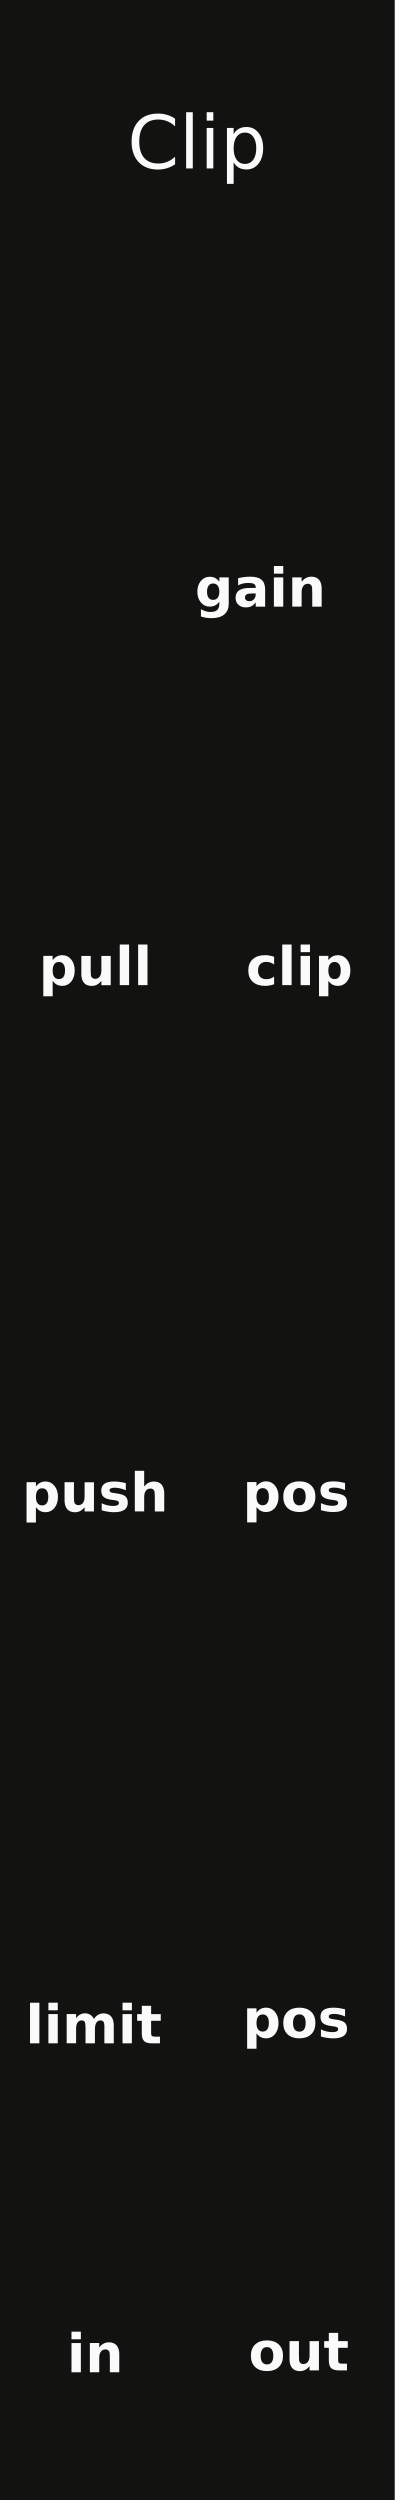
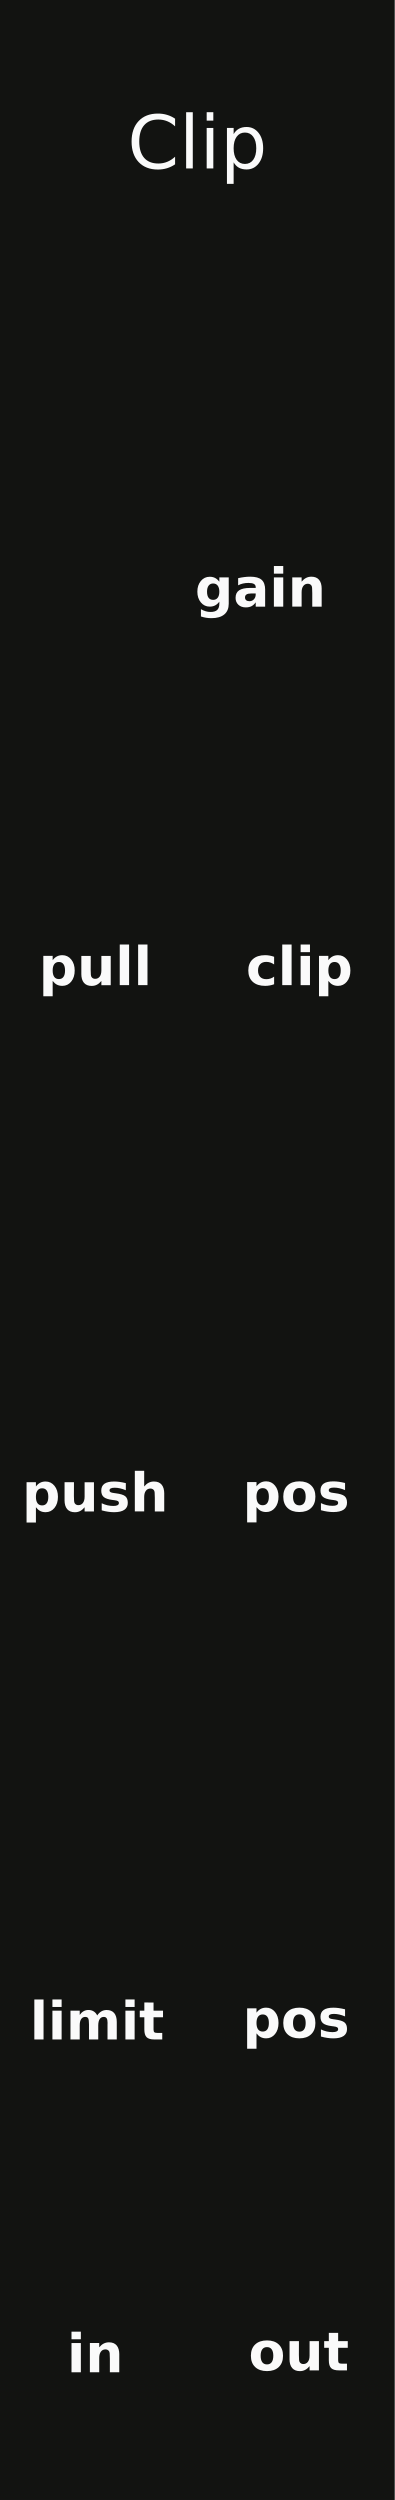
<svg xmlns="http://www.w3.org/2000/svg" width="60" height="380" viewBox="0 0 15.875 100.542" version="1.1" id="svg8">
  <defs id="defs2" />
  <g id="layer1" transform="translate(0,-196.4583)">
    <path style="opacity:1;fill:#121311;fill-opacity:1;fill-rule:evenodd;stroke:none;stroke-width:0.486;stroke-linecap:butt;stroke-linejoin:round;stroke-miterlimit:4;stroke-dasharray:none;stroke-dashoffset:0;stroke-opacity:1;paint-order:normal" d="m 0,196.458 15.875,0 0,100.542 -15.875,0 z" id="rect817" />
    <g style="font-style:normal;font-variant:normal;font-weight:bold;font-stretch:normal;font-size:2.15px;line-height:125%;font-family:'DejaVu Sans';-inkscape-font-specification:'DejaVu Sans, Bold';text-align:start;letter-spacing:0px;word-spacing:0px;writing-mode:lr-tb;text-anchor:start;fill:#fafafa;fill-opacity:1;stroke:none;stroke-width:1px;stroke-linecap:butt;stroke-linejoin:miter;stroke-opacity:1" id="text4139" transform="translate(0.7632443,40.49543)">
      <path d="m 9.975,250.356 q -0.125,0 -0.191,0.09 -0.065,0.089 -0.065,0.258 0,0.169 0.065,0.259 0.066,0.089 0.191,0.089 0.123,0 0.188,-0.089 0.065,-0.09 0.065,-0.259 0,-0.169 -0.065,-0.258 -0.065,-0.09 -0.188,-0.09 z m 0,-0.269 q 0.303,0 0.473,0.164 0.171,0.164 0.171,0.453 0,0.29 -0.171,0.453 -0.17,0.164 -0.473,0.164 -0.304,0 -0.477,-0.164 -0.171,-0.164 -0.171,-0.453 0,-0.29 0.171,-0.453 0.172,-0.164 0.477,-0.164 z" style="font-style:normal;font-variant:normal;font-weight:bold;font-stretch:normal;font-family:'DejaVu Sans';-inkscape-font-specification:'DejaVu Sans Bold'" id="path4208" />
      <path d="m 10.881,250.833 0,-0.718 0.378,0 0,0.118 q 0,0.096 -10e-4,0.24 -0.001,0.144 -0.001,0.192 0,0.142 0.007,0.205 0.007,0.062 0.025,0.09 0.023,0.037 0.06,0.057 0.038,0.02 0.086,0.02 0.118,0 0.185,-0.09 0.067,-0.09 0.067,-0.251 l 0,-0.58 0.376,0 0,1.176 -0.376,0 0,-0.17 q -0.085,0.103 -0.181,0.152 -0.094,0.048 -0.209,0.048 -0.204,0 -0.311,-0.125 -0.106,-0.125 -0.106,-0.363 z" style="font-style:normal;font-variant:normal;font-weight:bold;font-stretch:normal;font-family:'DejaVu Sans';-inkscape-font-specification:'DejaVu Sans Bold'" id="path4210" />
      <path d="m 12.836,249.782 0,0.334 0.387,0 0,0.269 -0.387,0 0,0.499 q 0,0.082 0.033,0.111 0.033,0.028 0.129,0.028 l 0.193,0 0,0.269 -0.322,0 q -0.223,0 -0.316,-0.092 -0.092,-0.093 -0.092,-0.316 l 0,-0.499 -0.187,0 0,-0.269 0.187,0 0,-0.334 0.376,0 z" style="font-style:normal;font-variant:normal;font-weight:bold;font-stretch:normal;font-family:'DejaVu Sans';-inkscape-font-specification:'DejaVu Sans Bold'" id="path4212" />
    </g>
    <g style="font-style:normal;font-variant:normal;font-weight:bold;font-stretch:normal;font-size:2.15px;line-height:125%;font-family:'DejaVu Sans';-inkscape-font-specification:'DejaVu Sans, Bold';text-align:start;letter-spacing:0px;word-spacing:0px;writing-mode:lr-tb;text-anchor:start;fill:#fafafa;fill-opacity:1;stroke:none;stroke-width:1px;stroke-linecap:butt;stroke-linejoin:miter;stroke-opacity:1" id="text4152" transform="translate(1.068459,9.921892)">
      <path d="m 0.376,247.152 0,0.617 -0.376,0 0,-1.623 0.376,0 0,0.172 q 0.078,-0.103 0.172,-0.151 0.094,-0.049 0.217,-0.049 0.217,0 0.357,0.173 0.14,0.172 0.14,0.444 0,0.272 -0.14,0.445 -0.14,0.172 -0.357,0.172 -0.123,0 -0.217,-0.048 -0.094,-0.049 -0.172,-0.152 z m 0.25,-0.761 q -0.121,0 -0.186,0.089 -0.064,0.088 -0.064,0.255 0,0.167 0.064,0.256 0.065,0.088 0.186,0.088 0.121,0 0.184,-0.088 0.064,-0.088 0.064,-0.256 0,-0.168 -0.064,-0.256 -0.063,-0.088 -0.184,-0.088 z" style="font-style:normal;font-variant:normal;font-weight:bold;font-stretch:normal;font-family:'DejaVu Sans';-inkscape-font-specification:'DejaVu Sans Bold'" id="path4157" />
      <path d="m 1.528,246.865 0,-0.718 0.378,0 0,0.118 q 0,0.096 -0.001,0.24 -0.001,0.144 -0.001,0.192 0,0.142 0.007,0.205 0.007,0.062 0.025,0.09 0.023,0.037 0.06,0.057 0.038,0.02 0.086,0.02 0.118,0 0.185,-0.09 0.067,-0.09 0.067,-0.251 l 0,-0.58 0.376,0 0,1.176 -0.376,0 0,-0.17 q -0.085,0.103 -0.181,0.152 -0.094,0.048 -0.209,0.048 -0.204,0 -0.311,-0.125 -0.106,-0.125 -0.106,-0.363 z" style="font-style:normal;font-variant:normal;font-weight:bold;font-stretch:normal;font-family:'DejaVu Sans';-inkscape-font-specification:'DejaVu Sans Bold'" id="path4159" />
      <path d="m 3.992,246.183 0,0.286 q -0.121,-0.05 -0.233,-0.076 -0.112,-0.025 -0.212,-0.025 -0.107,0 -0.16,0.027 -0.051,0.026 -0.051,0.082 0,0.045 0.039,0.069 0.04,0.024 0.142,0.036 l 0.066,0.009 q 0.289,0.037 0.388,0.121 0.1,0.084 0.1,0.263 0,0.188 -0.139,0.282 -0.139,0.095 -0.414,0.095 -0.117,0 -0.241,-0.019 -0.124,-0.018 -0.255,-0.055 l 0,-0.286 q 0.112,0.055 0.23,0.082 0.119,0.027 0.24,0.027 0.11,0 0.166,-0.03 0.056,-0.03 0.056,-0.09 0,-0.05 -0.039,-0.074 -0.038,-0.025 -0.152,-0.039 l -0.066,-0.008 q -0.251,-0.032 -0.352,-0.117 -0.101,-0.085 -0.101,-0.258 0,-0.187 0.128,-0.277 0.128,-0.09 0.393,-0.09 0.104,0 0.218,0.016 0.114,0.016 0.249,0.049 z" style="font-style:normal;font-variant:normal;font-weight:bold;font-stretch:normal;font-family:'DejaVu Sans';-inkscape-font-specification:'DejaVu Sans Bold'" id="path4161" />
      <path d="m 5.536,246.606 0,0.716 -0.378,0 0,-0.117 0,-0.429 q 0,-0.154 -0.007,-0.212 -0.006,-0.058 -0.023,-0.085 -0.022,-0.037 -0.06,-0.057 -0.038,-0.021 -0.086,-0.021 -0.118,0 -0.185,0.091 -0.067,0.09 -0.067,0.251 l 0,0.578 -0.376,0 0,-1.633 0.376,0 0,0.63 q 0.085,-0.103 0.181,-0.151 0.096,-0.049 0.211,-0.049 0.204,0 0.309,0.125 0.106,0.125 0.106,0.363 z" style="font-style:normal;font-variant:normal;font-weight:bold;font-stretch:normal;font-family:'DejaVu Sans';-inkscape-font-specification:'DejaVu Sans Bold'" id="path4163" />
    </g>
    <g style="font-style:normal;font-variant:normal;font-weight:bold;font-stretch:normal;font-size:2.15px;line-height:125%;font-family:'DejaVu Sans';-inkscape-font-specification:'DejaVu Sans, Bold';text-align:start;letter-spacing:0px;word-spacing:0px;writing-mode:lr-tb;text-anchor:start;fill:#fafafa;fill-opacity:1;stroke:none;stroke-width:1px;stroke-linecap:butt;stroke-linejoin:miter;stroke-opacity:1" id="text4165" transform="translate(4.3630189e-8,1.322915)">
      <path d="m 2.118,234.584 0,0.617 -0.376,0 0,-1.623 0.376,0 0,0.172 q 0.078,-0.103 0.172,-0.151 0.094,-0.049 0.217,-0.049 0.217,0 0.357,0.173 0.14,0.172 0.14,0.444 0,0.272 -0.14,0.445 -0.14,0.172 -0.357,0.172 -0.123,0 -0.217,-0.048 -0.094,-0.049 -0.172,-0.152 z m 0.25,-0.761 q -0.121,0 -0.186,0.089 -0.064,0.088 -0.064,0.255 0,0.167 0.064,0.256 0.065,0.088 0.186,0.088 0.121,0 0.184,-0.088 0.064,-0.088 0.064,-0.256 0,-0.168 -0.064,-0.256 -0.063,-0.088 -0.184,-0.088 z" style="font-style:normal;font-variant:normal;font-weight:bold;font-stretch:normal;font-family:'DejaVu Sans';-inkscape-font-specification:'DejaVu Sans Bold'" id="path4170" />
      <path d="m 3.271,234.297 0,-0.718 0.378,0 0,0.118 q 0,0.096 -0.001,0.24 -0.001,0.144 -0.001,0.192 0,0.142 0.007,0.205 0.007,0.062 0.025,0.09 0.023,0.037 0.06,0.057 0.038,0.02 0.086,0.02 0.118,0 0.185,-0.09 0.067,-0.09 0.067,-0.251 l 0,-0.58 0.376,0 0,1.176 -0.376,0 0,-0.17 q -0.085,0.103 -0.181,0.152 -0.094,0.048 -0.209,0.048 -0.204,0 -0.311,-0.125 -0.106,-0.125 -0.106,-0.363 z" style="font-style:normal;font-variant:normal;font-weight:bold;font-stretch:normal;font-family:'DejaVu Sans';-inkscape-font-specification:'DejaVu Sans Bold'" id="path4172" />
      <path d="m 4.816,233.121 0.376,0 0,1.633 -0.376,0 0,-1.633 z" style="font-style:normal;font-variant:normal;font-weight:bold;font-stretch:normal;font-family:'DejaVu Sans';-inkscape-font-specification:'DejaVu Sans Bold'" id="path4174" />
      <path d="m 5.555,233.121 0.376,0 0,1.633 -0.376,0 0,-1.633 z" style="font-style:normal;font-variant:normal;font-weight:bold;font-stretch:normal;font-family:'DejaVu Sans';-inkscape-font-specification:'DejaVu Sans Bold'" id="path4176" />
-     </g>
-     <g style="font-style:normal;font-variant:normal;font-weight:bold;font-stretch:normal;font-size:2.15px;line-height:125%;font-family:'DejaVu Sans';-inkscape-font-specification:'DejaVu Sans, Bold';text-align:start;letter-spacing:0px;word-spacing:0px;writing-mode:lr-tb;text-anchor:start;fill:#fafafa;fill-opacity:1;stroke:none;stroke-width:1px;stroke-linecap:butt;stroke-linejoin:miter;stroke-opacity:1" id="text4178" transform="translate(-0.534286,4.1923)">
-       <path d="m 1.742,272.809 0.376,0 0,1.633 -0.376,0 0,-1.633 z" style="font-style:normal;font-variant:normal;font-weight:bold;font-stretch:normal;font-family:'DejaVu Sans';-inkscape-font-specification:'DejaVu Sans Bold'" id="path4183" />
-       <path d="m 2.481,273.266 0.376,0 0,1.176 -0.376,0 0,-1.176 z m 0,-0.458 0.376,0 0,0.306 -0.376,0 0,-0.306 z" style="font-style:normal;font-variant:normal;font-weight:bold;font-stretch:normal;font-family:'DejaVu Sans';-inkscape-font-specification:'DejaVu Sans Bold'" id="path4185" />
-       <path d="m 4.31,273.462 q 0.071,-0.109 0.169,-0.166 0.099,-0.058 0.216,-0.058 0.203,0 0.309,0.125 0.106,0.125 0.106,0.363 l 0,0.716 -0.378,0 0,-0.613 q 0.001,-0.014 0.001,-0.028 0.001,-0.015 0.001,-0.042 0,-0.125 -0.037,-0.181 -0.037,-0.057 -0.119,-0.057 -0.107,0 -0.166,0.088 -0.058,0.088 -0.06,0.255 l 0,0.577 -0.378,0 0,-0.613 q 0,-0.195 -0.034,-0.251 -0.034,-0.057 -0.12,-0.057 -0.108,0 -0.167,0.089 -0.059,0.088 -0.059,0.253 l 0,0.578 -0.378,0 0,-1.176 0.378,0 0,0.172 q 0.069,-0.1 0.159,-0.15 0.09,-0.05 0.198,-0.05 0.122,0 0.215,0.059 0.093,0.059 0.142,0.165 z" style="font-style:normal;font-variant:normal;font-weight:bold;font-stretch:normal;font-family:'DejaVu Sans';-inkscape-font-specification:'DejaVu Sans Bold'" id="path4187" />
-       <path d="m 5.462,273.266 0.376,0 0,1.176 -0.376,0 0,-1.176 z m 0,-0.458 0.376,0 0,0.306 -0.376,0 0,-0.306 z" style="font-style:normal;font-variant:normal;font-weight:bold;font-stretch:normal;font-family:'DejaVu Sans';-inkscape-font-specification:'DejaVu Sans Bold'" id="path4189" />
-       <path d="m 6.612,272.933 0,0.334 0.387,0 0,0.269 -0.387,0 0,0.499 q 0,0.082 0.033,0.111 0.033,0.028 0.129,0.028 l 0.193,0 0,0.269 -0.322,0 q -0.223,0 -0.316,-0.092 -0.092,-0.093 -0.092,-0.316 l 0,-0.499 -0.187,0 0,-0.269 0.187,0 0,-0.334 0.376,0 z" style="font-style:normal;font-variant:normal;font-weight:bold;font-stretch:normal;font-family:'DejaVu Sans';-inkscape-font-specification:'DejaVu Sans Bold'" id="path4191" />
    </g>
    <g style="font-style:normal;font-variant:normal;font-weight:bold;font-stretch:normal;font-size:2.15px;line-height:125%;font-family:'DejaVu Sans';-inkscape-font-specification:'DejaVu Sans, Bold';text-align:start;letter-spacing:0px;word-spacing:0px;writing-mode:lr-tb;text-anchor:start;fill:#fafafa;fill-opacity:1;stroke:none;stroke-width:1px;stroke-linecap:butt;stroke-linejoin:miter;stroke-opacity:1" id="text4193" transform="translate(1.133652,0.8850269)">
      <path d="m 1.742,289.803 0.376,0 0,1.176 -0.376,0 0,-1.176 z m 0,-0.458 0.376,0 0,0.306 -0.376,0 0,-0.306 z" style="font-style:normal;font-variant:normal;font-weight:bold;font-stretch:normal;font-family:'DejaVu Sans';-inkscape-font-specification:'DejaVu Sans Bold'" id="path4198" />
      <path d="m 3.663,290.263 0,0.716 -0.378,0 0,-0.117 0,-0.431 q 0,-0.152 -0.007,-0.21 -0.006,-0.058 -0.023,-0.085 -0.022,-0.037 -0.06,-0.057 -0.038,-0.021 -0.086,-0.021 -0.118,0 -0.185,0.091 -0.067,0.09 -0.067,0.251 l 0,0.578 -0.376,0 0,-1.176 0.376,0 0,0.172 q 0.085,-0.103 0.181,-0.151 0.096,-0.049 0.211,-0.049 0.204,0 0.309,0.125 0.106,0.125 0.106,0.363 z" style="font-style:normal;font-variant:normal;font-weight:bold;font-stretch:normal;font-family:'DejaVu Sans';-inkscape-font-specification:'DejaVu Sans Bold'" id="path4200" />
    </g>
    <g style="font-style:normal;font-variant:normal;font-weight:bold;font-stretch:normal;font-size:2.15px;line-height:125%;font-family:'DejaVu Sans';-inkscape-font-specification:'DejaVu Sans, Bold';text-align:start;letter-spacing:0px;word-spacing:0px;writing-mode:lr-tb;text-anchor:start;fill:#fafafa;fill-opacity:1;stroke:none;stroke-width:1px;stroke-linecap:butt;stroke-linejoin:miter;stroke-opacity:1" id="text4161" transform="translate(-1.92296,-3.977162)">
      <path d="m 10.744,224.633 q -0.078,0.103 -0.171,0.151 -0.093,0.048 -0.216,0.048 -0.215,0 -0.356,-0.169 -0.141,-0.17 -0.141,-0.432 0,-0.263 0.141,-0.431 0.141,-0.169 0.356,-0.169 0.123,0 0.216,0.048 0.093,0.048 0.171,0.152 l 0,-0.174 0.378,0 0,1.057 q 0,0.283 -0.179,0.432 -0.178,0.15 -0.519,0.15 -0.11,0 -0.213,-0.017 -0.103,-0.017 -0.207,-0.051 l 0,-0.293 q 0.099,0.057 0.193,0.084 0.094,0.028 0.19,0.028 0.185,0 0.271,-0.081 0.086,-0.081 0.086,-0.253 l 0,-0.081 z m -0.248,-0.732 q -0.117,0 -0.182,0.086 -0.065,0.086 -0.065,0.244 0,0.162 0.063,0.246 0.063,0.083 0.184,0.083 0.118,0 0.183,-0.086 0.065,-0.086 0.065,-0.242 0,-0.157 -0.065,-0.244 -0.065,-0.086 -0.183,-0.086 z" style="font-style:normal;font-variant:normal;font-weight:bold;font-stretch:normal;font-family:'DejaVu Sans';-inkscape-font-specification:'DejaVu Sans Bold'" id="path4166" />
      <path d="m 12.012,224.304 q -0.118,0 -0.177,0.04 -0.059,0.04 -0.059,0.118 0,0.071 0.047,0.112 0.048,0.04 0.133,0.04 0.106,0 0.178,-0.076 0.072,-0.077 0.072,-0.191 l 0,-0.043 -0.195,0 z m 0.574,-0.142 0,0.671 -0.379,0 0,-0.174 q -0.076,0.107 -0.17,0.156 -0.094,0.048 -0.23,0.048 -0.183,0 -0.297,-0.106 -0.113,-0.107 -0.113,-0.277 0,-0.207 0.142,-0.303 0.143,-0.097 0.447,-0.097 l 0.221,0 0,-0.029 q 0,-0.089 -0.07,-0.13 -0.07,-0.042 -0.219,-0.042 -0.121,0 -0.225,0.024 -0.104,0.024 -0.193,0.072 l 0,-0.287 q 0.121,-0.029 0.242,-0.044 0.122,-0.016 0.244,-0.016 0.318,0 0.459,0.126 0.142,0.125 0.142,0.407 z" style="font-style:normal;font-variant:normal;font-weight:bold;font-stretch:normal;font-family:'DejaVu Sans';-inkscape-font-specification:'DejaVu Sans Bold'" id="path4168" />
      <path d="m 12.938,223.657 0.376,0 0,1.176 -0.376,0 0,-1.176 z m 0,-0.458 0.376,0 0,0.307 -0.376,0 0,-0.307 z" style="font-style:normal;font-variant:normal;font-weight:bold;font-stretch:normal;font-family:'DejaVu Sans';-inkscape-font-specification:'DejaVu Sans Bold'" id="path4171" />
      <path d="m 14.859,224.117 0,0.716 -0.378,0 0,-0.117 0,-0.431 q 0,-0.152 -0.007,-0.21 -0.006,-0.058 -0.023,-0.085 -0.022,-0.037 -0.06,-0.057 -0.038,-0.021 -0.086,-0.021 -0.118,0 -0.185,0.091 -0.067,0.09 -0.067,0.251 l 0,0.578 -0.376,0 0,-1.176 0.376,0 0,0.172 q 0.085,-0.103 0.181,-0.151 0.096,-0.049 0.211,-0.049 0.204,0 0.309,0.125 0.106,0.125 0.106,0.363 z" style="font-style:normal;font-variant:normal;font-weight:bold;font-stretch:normal;font-family:'DejaVu Sans';-inkscape-font-specification:'DejaVu Sans Bold'" id="path4173" />
    </g>
    <g style="font-style:normal;font-variant:normal;font-weight:bold;font-stretch:normal;font-size:2.15px;line-height:125%;font-family:'DejaVu Sans';-inkscape-font-specification:'DejaVu Sans, Bold';text-align:start;letter-spacing:0px;word-spacing:0px;writing-mode:lr-tb;text-anchor:start;fill:#fafafa;fill-opacity:1;stroke:none;stroke-width:1px;stroke-linecap:butt;stroke-linejoin:miter;stroke-opacity:1" id="text4175" transform="translate(2.137094,-5.080428e-6)">
      <path d="m 8.887,234.939 0,0.306 q -0.077,-0.052 -0.154,-0.078 -0.077,-0.025 -0.16,-0.025 -0.157,0 -0.246,0.092 -0.087,0.091 -0.087,0.256 0,0.165 0.087,0.257 0.088,0.091 0.246,0.091 0.088,0 0.167,-0.026 0.08,-0.026 0.147,-0.078 l 0,0.308 q -0.088,0.033 -0.179,0.048 -0.09,0.017 -0.182,0.017 -0.318,0 -0.498,-0.163 -0.179,-0.164 -0.179,-0.455 0,-0.291 0.179,-0.453 0.179,-0.164 0.498,-0.164 0.092,0 0.182,0.017 0.09,0.016 0.179,0.048 z" style="font-style:normal;font-variant:normal;font-weight:bold;font-stretch:normal;font-family:'DejaVu Sans';-inkscape-font-specification:'DejaVu Sans Bold'" id="path4180" />
      <path d="m 9.214,234.444 0.376,0 0,1.633 -0.376,0 0,-1.633 z" style="font-style:normal;font-variant:normal;font-weight:bold;font-stretch:normal;font-family:'DejaVu Sans';-inkscape-font-specification:'DejaVu Sans Bold'" id="path4182" />
      <path d="m 9.953,234.902 0.376,0 0,1.176 -0.376,0 0,-1.176 z m 0,-0.458 0.376,0 0,0.307 -0.376,0 0,-0.307 z" style="font-style:normal;font-variant:normal;font-weight:bold;font-stretch:normal;font-family:'DejaVu Sans';-inkscape-font-specification:'DejaVu Sans Bold'" id="path4184" />
      <path d="m 11.068,235.907 0,0.617 -0.376,0 0,-1.623 0.376,0 0,0.172 q 0.078,-0.103 0.172,-0.151 0.094,-0.049 0.217,-0.049 0.217,0 0.357,0.173 0.14,0.172 0.14,0.444 0,0.272 -0.14,0.445 -0.14,0.172 -0.357,0.172 -0.123,0 -0.217,-0.048 -0.094,-0.049 -0.172,-0.152 z m 0.25,-0.761 q -0.121,0 -0.186,0.089 -0.064,0.088 -0.064,0.255 0,0.167 0.064,0.256 0.065,0.088 0.186,0.088 0.121,0 0.184,-0.088 0.064,-0.088 0.064,-0.256 0,-0.168 -0.064,-0.256 -0.063,-0.088 -0.184,-0.088 z" style="font-style:normal;font-variant:normal;font-weight:bold;font-stretch:normal;font-family:'DejaVu Sans';-inkscape-font-specification:'DejaVu Sans Bold'" id="path4186" />
    </g>
    <g style="font-style:normal;font-variant:normal;font-weight:bold;font-stretch:normal;font-size:2.15px;line-height:125%;font-family:'DejaVu Sans';-inkscape-font-specification:'DejaVu Sans, Bold';text-align:start;letter-spacing:0px;word-spacing:0px;writing-mode:lr-tb;text-anchor:start;fill:#fafafa;fill-opacity:1;stroke:none;stroke-width:1px;stroke-linecap:butt;stroke-linejoin:miter;stroke-opacity:1" id="text4188" transform="translate(-0.09079733,0.2083523)">
      <path d="m 10.406,256.859 0,0.617 -0.376,0 0,-1.623 0.376,0 0,0.172 q 0.078,-0.103 0.172,-0.151 0.094,-0.049 0.217,-0.049 0.217,0 0.357,0.173 0.14,0.172 0.14,0.444 0,0.272 -0.14,0.445 -0.14,0.172 -0.357,0.172 -0.123,0 -0.217,-0.048 -0.094,-0.049 -0.172,-0.152 z m 0.25,-0.761 q -0.121,0 -0.186,0.089 -0.064,0.088 -0.064,0.255 0,0.167 0.064,0.256 0.065,0.088 0.186,0.088 0.121,0 0.184,-0.088 0.064,-0.088 0.064,-0.256 0,-0.168 -0.064,-0.256 -0.063,-0.088 -0.184,-0.088 z" style="font-style:normal;font-variant:normal;font-weight:bold;font-stretch:normal;font-family:'DejaVu Sans';-inkscape-font-specification:'DejaVu Sans Bold'" id="path4193" />
      <path d="m 12.131,256.094 q -0.125,0 -0.191,0.09 -0.065,0.089 -0.065,0.258 0,0.169 0.065,0.259 0.066,0.089 0.191,0.089 0.123,0 0.188,-0.089 0.065,-0.09 0.065,-0.259 0,-0.169 -0.065,-0.258 -0.065,-0.09 -0.188,-0.09 z m 0,-0.269 q 0.303,0 0.473,0.164 0.171,0.164 0.171,0.453 0,0.29 -0.171,0.453 -0.17,0.164 -0.473,0.164 -0.304,0 -0.477,-0.164 -0.171,-0.164 -0.171,-0.453 0,-0.29 0.171,-0.453 0.172,-0.164 0.477,-0.164 z" style="font-style:normal;font-variant:normal;font-weight:bold;font-stretch:normal;font-family:'DejaVu Sans';-inkscape-font-specification:'DejaVu Sans Bold'" id="path4195" />
      <path d="m 13.968,255.891 0,0.286 q -0.121,-0.05 -0.233,-0.076 -0.112,-0.025 -0.212,-0.025 -0.107,0 -0.16,0.027 -0.051,0.026 -0.051,0.082 0,0.045 0.039,0.069 0.04,0.024 0.142,0.036 l 0.066,0.009 q 0.289,0.037 0.388,0.121 0.1,0.084 0.1,0.263 0,0.188 -0.139,0.282 -0.139,0.095 -0.414,0.095 -0.117,0 -0.241,-0.019 -0.124,-0.018 -0.255,-0.055 l 0,-0.286 q 0.112,0.055 0.23,0.082 0.119,0.027 0.24,0.027 0.11,0 0.166,-0.03 0.056,-0.03 0.056,-0.09 0,-0.05 -0.039,-0.074 -0.038,-0.025 -0.152,-0.039 l -0.066,-0.008 q -0.251,-0.032 -0.352,-0.117 -0.101,-0.085 -0.101,-0.258 0,-0.187 0.128,-0.277 0.128,-0.09 0.393,-0.09 0.104,0 0.218,0.016 0.114,0.016 0.249,0.049 z" style="font-style:normal;font-variant:normal;font-weight:bold;font-stretch:normal;font-family:'DejaVu Sans';-inkscape-font-specification:'DejaVu Sans Bold'" id="path4197" />
    </g>
    <g transform="translate(-0.09079733,21.37502)" id="g4199" style="font-style:normal;font-variant:normal;font-weight:bold;font-stretch:normal;font-size:2.15px;line-height:125%;font-family:'DejaVu Sans';-inkscape-font-specification:'DejaVu Sans, Bold';text-align:start;letter-spacing:0px;word-spacing:0px;writing-mode:lr-tb;text-anchor:start;fill:#fafafa;fill-opacity:1;stroke:none;stroke-width:1px;stroke-linecap:butt;stroke-linejoin:miter;stroke-opacity:1">
      <path id="path4201" style="font-style:normal;font-variant:normal;font-weight:bold;font-stretch:normal;font-family:'DejaVu Sans';-inkscape-font-specification:'DejaVu Sans Bold'" d="m 10.406,256.859 0,0.617 -0.376,0 0,-1.623 0.376,0 0,0.172 q 0.078,-0.103 0.172,-0.151 0.094,-0.049 0.217,-0.049 0.217,0 0.357,0.173 0.14,0.172 0.14,0.444 0,0.272 -0.14,0.445 -0.14,0.172 -0.357,0.172 -0.123,0 -0.217,-0.048 -0.094,-0.049 -0.172,-0.152 z m 0.25,-0.761 q -0.121,0 -0.186,0.089 -0.064,0.088 -0.064,0.255 0,0.167 0.064,0.256 0.065,0.088 0.186,0.088 0.121,0 0.184,-0.088 0.064,-0.088 0.064,-0.256 0,-0.168 -0.064,-0.256 -0.063,-0.088 -0.184,-0.088 z" />
      <path id="path4203" style="font-style:normal;font-variant:normal;font-weight:bold;font-stretch:normal;font-family:'DejaVu Sans';-inkscape-font-specification:'DejaVu Sans Bold'" d="m 12.131,256.094 q -0.125,0 -0.191,0.09 -0.065,0.089 -0.065,0.258 0,0.169 0.065,0.259 0.066,0.089 0.191,0.089 0.123,0 0.188,-0.089 0.065,-0.09 0.065,-0.259 0,-0.169 -0.065,-0.258 -0.065,-0.09 -0.188,-0.09 z m 0,-0.269 q 0.303,0 0.473,0.164 0.171,0.164 0.171,0.453 0,0.29 -0.171,0.453 -0.17,0.164 -0.473,0.164 -0.304,0 -0.477,-0.164 -0.171,-0.164 -0.171,-0.453 0,-0.29 0.171,-0.453 0.172,-0.164 0.477,-0.164 z" />
      <path id="path4205" style="font-style:normal;font-variant:normal;font-weight:bold;font-stretch:normal;font-family:'DejaVu Sans';-inkscape-font-specification:'DejaVu Sans Bold'" d="m 13.968,255.891 0,0.286 q -0.121,-0.05 -0.233,-0.076 -0.112,-0.025 -0.212,-0.025 -0.107,0 -0.16,0.027 -0.051,0.026 -0.051,0.082 0,0.045 0.039,0.069 0.04,0.024 0.142,0.036 l 0.066,0.009 q 0.289,0.037 0.388,0.121 0.1,0.084 0.1,0.263 0,0.188 -0.139,0.282 -0.139,0.095 -0.414,0.095 -0.117,0 -0.241,-0.019 -0.124,-0.018 -0.255,-0.055 l 0,-0.286 q 0.112,0.055 0.23,0.082 0.119,0.027 0.24,0.027 0.11,0 0.166,-0.03 0.056,-0.03 0.056,-0.09 0,-0.05 -0.039,-0.074 -0.038,-0.025 -0.152,-0.039 l -0.066,-0.008 q -0.251,-0.032 -0.352,-0.117 -0.101,-0.085 -0.101,-0.258 0,-0.187 0.128,-0.277 0.128,-0.09 0.393,-0.09 0.104,0 0.218,0.016 0.114,0.016 0.249,0.049 z" />
    </g>
    <g style="font-style:normal;font-variant:normal;font-weight:normal;font-stretch:normal;font-size:2.977px;line-height:125%;font-family:'DejaVu Sans';-inkscape-font-specification:'DejaVu Sans';text-align:start;letter-spacing:0px;word-spacing:0px;writing-mode:lr-tb;text-anchor:start;fill:#fafafa;fill-opacity:1;stroke:none;stroke-width:1px;stroke-linecap:butt;stroke-linejoin:miter;stroke-opacity:1" id="text4230" transform="translate(-4.2007547e-7,-0.6614529)">
      <path d="m 7.041,201.891 0,0.31 q -0.148,-0.138 -0.317,-0.206 -0.167,-0.068 -0.356,-0.068 -0.372,0 -0.57,0.228 -0.198,0.227 -0.198,0.657 0,0.429 0.198,0.657 0.198,0.227 0.57,0.227 0.189,0 0.356,-0.068 0.169,-0.068 0.317,-0.206 l 0,0.307 q -0.154,0.105 -0.327,0.157 -0.172,0.052 -0.363,0.052 -0.493,0 -0.776,-0.301 -0.283,-0.302 -0.283,-0.824 0,-0.523 0.283,-0.824 0.283,-0.302 0.776,-0.302 0.195,0 0.366,0.052 0.173,0.051 0.324,0.154 z" id="path4235" />
      <path d="m 7.486,201.633 0.267,0 0,2.261 -0.267,0 0,-2.261 z" id="path4237" />
      <path d="m 8.312,202.266 0.267,0 0,1.628 -0.267,0 0,-1.628 z m 0,-0.634 0.267,0 0,0.339 -0.267,0 0,-0.339 z" id="path4239" />
      <path d="m 9.396,203.65 0,0.863 -0.269,0 0,-2.247 0.269,0 0,0.247 q 0.084,-0.145 0.212,-0.215 0.129,-0.071 0.308,-0.071 0.296,0 0.481,0.235 0.186,0.235 0.186,0.619 0,0.384 -0.186,0.619 -0.185,0.235 -0.481,0.235 -0.179,0 -0.308,-0.07 -0.128,-0.071 -0.212,-0.217 z m 0.91,-0.568 q 0,-0.295 -0.122,-0.462 -0.121,-0.169 -0.333,-0.169 -0.212,0 -0.334,0.169 -0.121,0.167 -0.121,0.462 0,0.295 0.121,0.464 0.122,0.167 0.334,0.167 0.212,0 0.333,-0.167 0.122,-0.169 0.122,-0.464 z" id="path4241" />
    </g>
+     <g aria-label="limit" style="font-style:normal;font-weight:normal;font-size:10.583px;line-height:1.25;font-family:sans-serif;letter-spacing:0px;word-spacing:0px;fill:#000000;fill-opacity:1;stroke:none;stroke-width:0.265" id="text1634">
+       <path d="M 1.381,276.871 H 1.751 V 278.479 H 1.381 Z" style="font-style:normal;font-variant:normal;font-weight:bold;font-stretch:normal;font-size:2.117px;font-family:'DejaVu Sans';-inkscape-font-specification:'DejaVu Sans, Bold';font-variant-ligatures:normal;font-variant-caps:normal;font-variant-numeric:normal;font-feature-settings:normal;text-align:start;writing-mode:lr-tb;text-anchor:start;fill:#fafafa;fill-opacity:1;stroke-width:0.265" id="path1636" />
+       <path d="M 2.108,277.321 H 2.478 V 278.479 H 2.108 Z m 0,-0.451 h 0.37 v 0.302 H 2.108 Z" style="font-style:normal;font-variant:normal;font-weight:bold;font-stretch:normal;font-size:2.117px;font-family:'DejaVu Sans';-inkscape-font-specification:'DejaVu Sans, Bold';font-variant-ligatures:normal;font-variant-caps:normal;font-variant-numeric:normal;font-feature-settings:normal;text-align:start;writing-mode:lr-tb;text-anchor:start;fill:#fafafa;fill-opacity:1;stroke-width:0.265" id="path1638" />
+       <path d="m 3.909,277.514 q 0.07,-0.107 0.166,-0.163 0.097,-0.057 0.213,-0.057 0.199,0 0.304,0.123 0.104,0.123 0.104,0.358 V 278.479 H 4.324 v -0.604 q 0.001,-0.013 0.001,-0.028 0.001,-0.015 0.001,-0.041 0,-0.123 -0.036,-0.178 -0.036,-0.056 -0.117,-0.056 -0.105,0 -0.163,0.087 -0.057,0.087 -0.059,0.251 V 278.479 H 3.579 v -0.604 q 0,-0.192 -0.033,-0.247 -0.033,-0.056 -0.118,-0.056 -0.106,0 -0.164,0.088 -0.058,0.087 -0.058,0.249 V 278.479 H 2.834 v -1.158 h 0.372 v 0.17 q 0.068,-0.098 0.156,-0.148 0.089,-0.05 0.195,-0.05 0.12,0 0.212,0.058 0.092,0.058 0.14,0.162 z" style="font-style:normal;font-variant:normal;font-weight:bold;font-stretch:normal;font-size:2.117px;font-family:'DejaVu Sans';-inkscape-font-specification:'DejaVu Sans, Bold';font-variant-ligatures:normal;font-variant-caps:normal;font-variant-numeric:normal;font-feature-settings:normal;text-align:start;writing-mode:lr-tb;text-anchor:start;fill:#fafafa;fill-opacity:1;stroke-width:0.265" id="path1640" />
+       <path d="M 5.044,277.321 H 5.414 V 278.479 H 5.044 Z m 0,-0.451 H 5.414 v 0.302 H 5.044 Z" style="font-style:normal;font-variant:normal;font-weight:bold;font-stretch:normal;font-size:2.117px;font-family:'DejaVu Sans';-inkscape-font-specification:'DejaVu Sans, Bold';font-variant-ligatures:normal;font-variant-caps:normal;font-variant-numeric:normal;font-feature-settings:normal;text-align:start;writing-mode:lr-tb;text-anchor:start;fill:#fafafa;fill-opacity:1;stroke-width:0.265" id="path1642" />
+       <path d="m 6.175,276.993 v 0.329 h 0.381 v 0.265 h -0.381 v 0.491 q 0,0.081 0.032,0.11 0.032,0.028 0.127,0.028 H 6.525 V 278.479 H 6.207 q -0.219,0 -0.311,-0.091 -0.091,-0.092 -0.091,-0.311 v -0.491 h -0.184 v -0.265 h 0.184 v -0.329 z" style="font-style:normal;font-variant:normal;font-weight:bold;font-stretch:normal;font-size:2.117px;font-family:'DejaVu Sans';-inkscape-font-specification:'DejaVu Sans, Bold';font-variant-ligatures:normal;font-variant-caps:normal;font-variant-numeric:normal;font-feature-settings:normal;text-align:start;writing-mode:lr-tb;text-anchor:start;fill:#fafafa;fill-opacity:1;stroke-width:0.265" id="path1644" />
+     </g>
  </g>
</svg>
